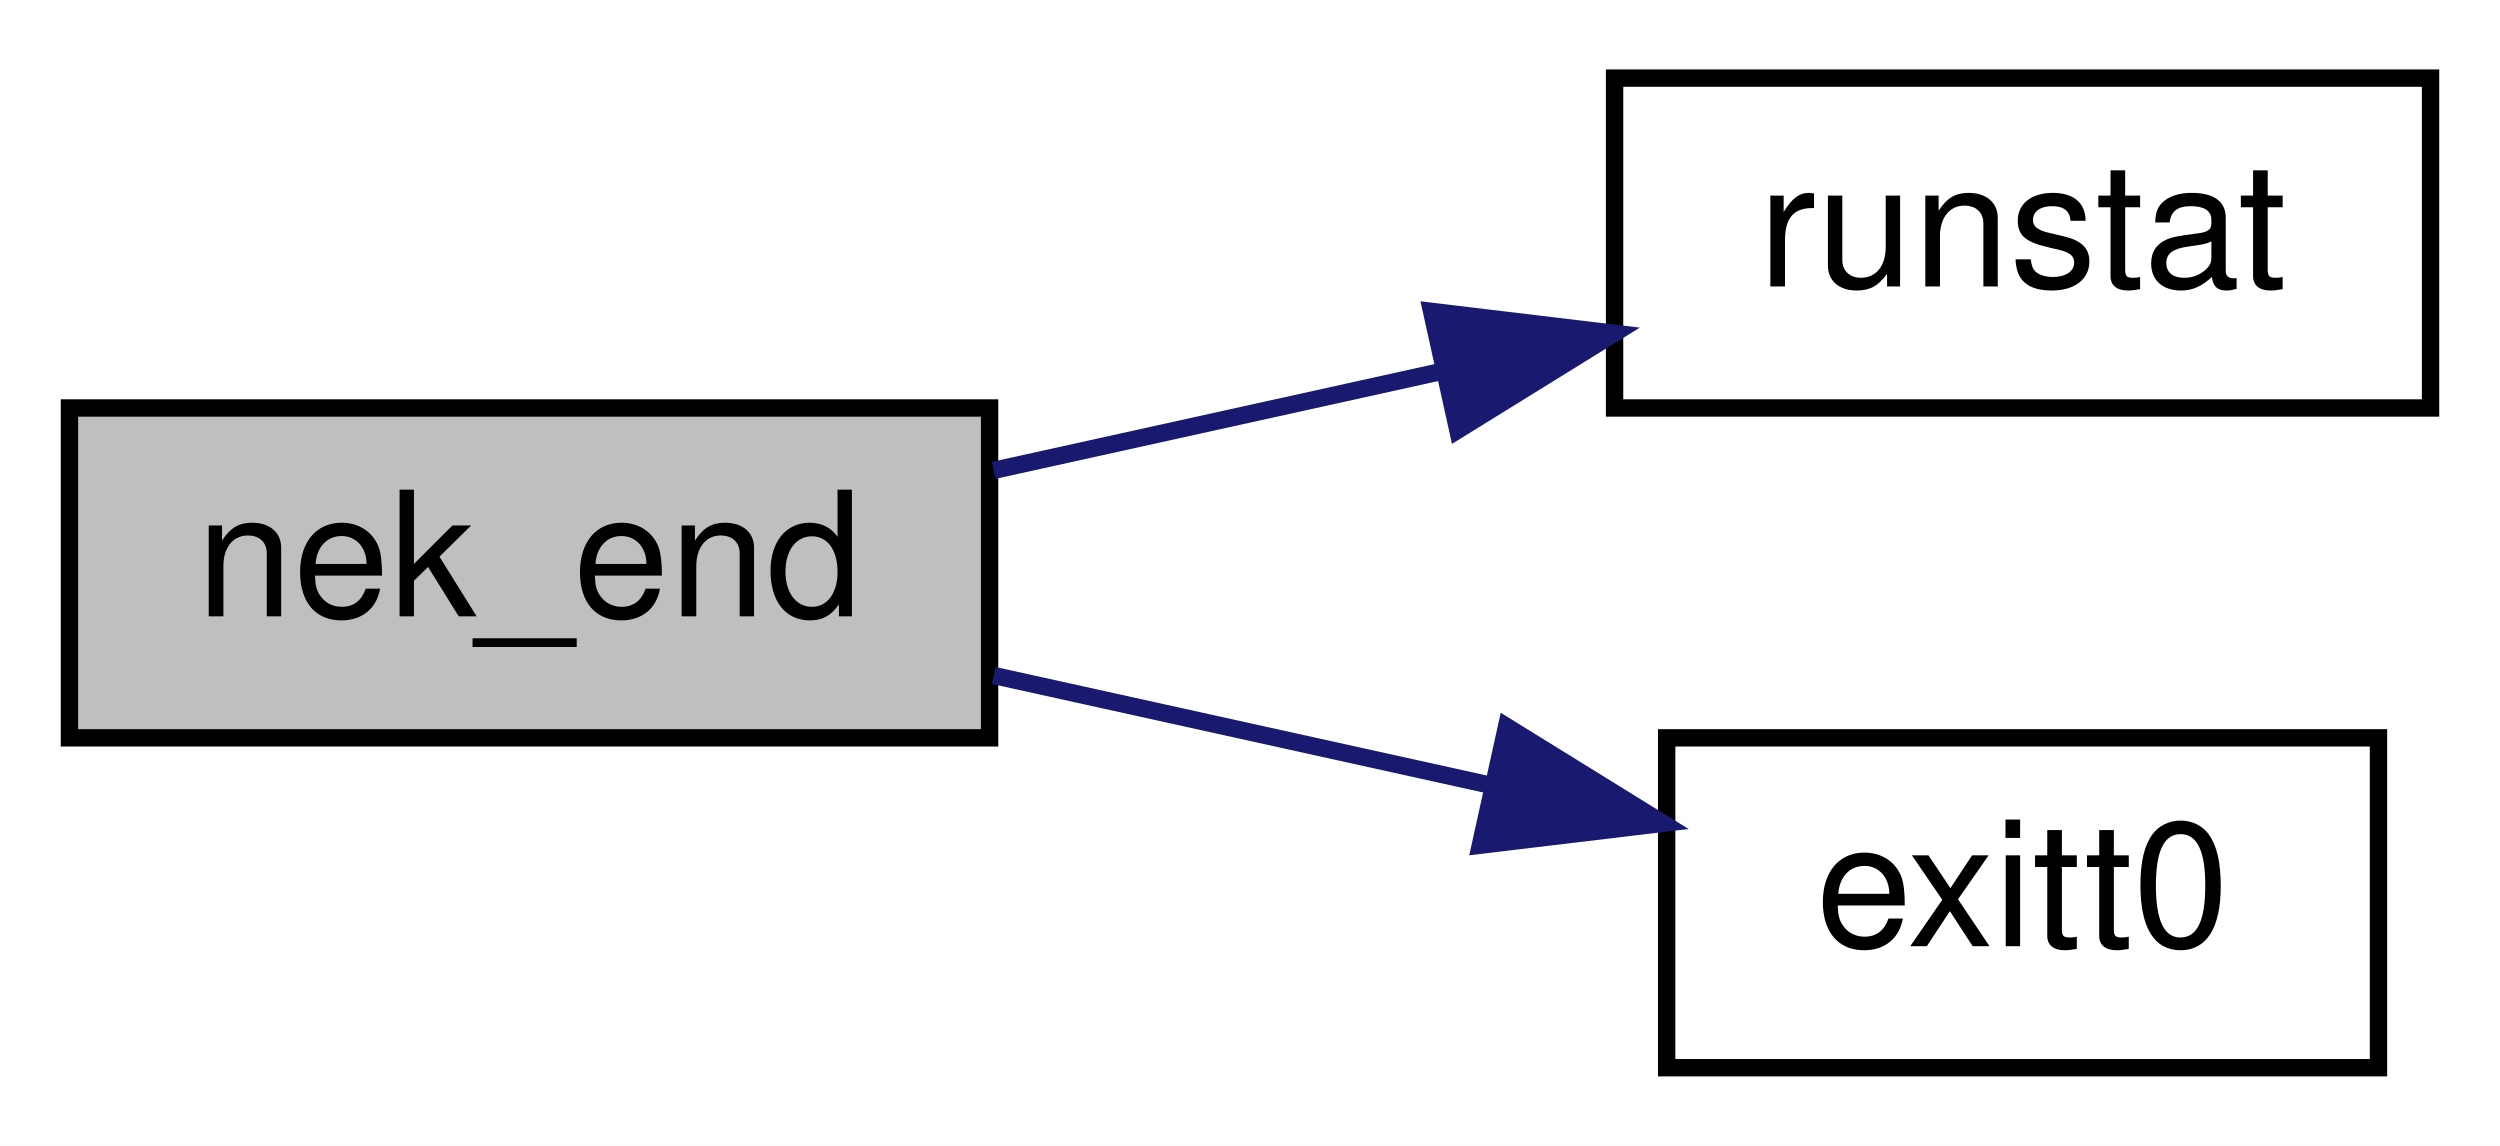
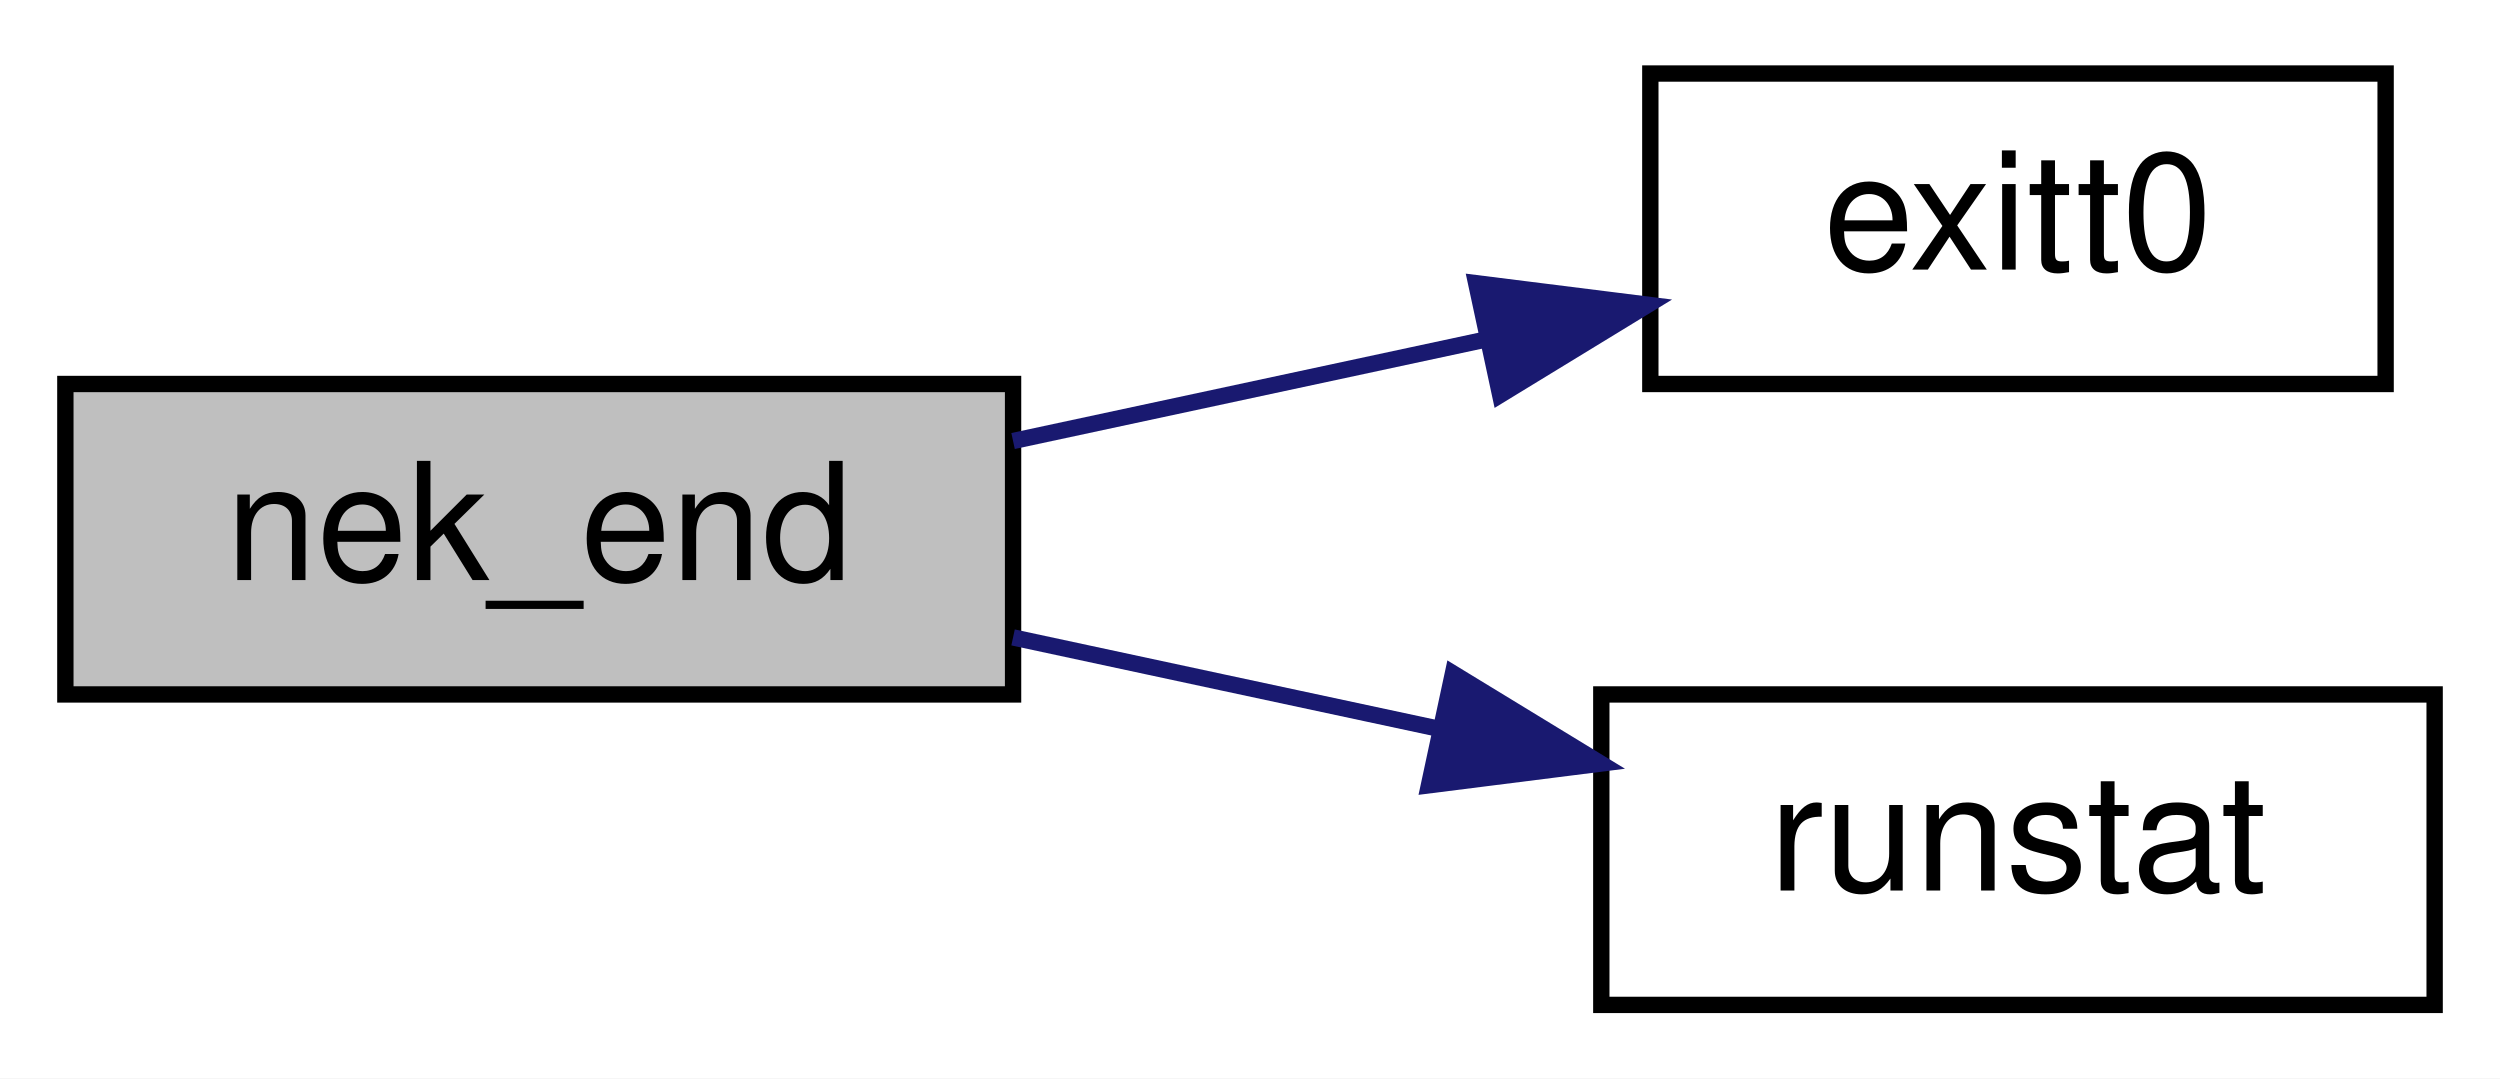
- <svg xmlns="http://www.w3.org/2000/svg" xmlns:xlink="http://www.w3.org/1999/xlink" width="144pt" height="66pt" viewBox="0.00 0.00 144.00 66.00">
+ <svg xmlns="http://www.w3.org/2000/svg" xmlns:xlink="http://www.w3.org/1999/xlink" width="153pt" height="66pt" viewBox="0.00 0.00 153.00 66.00">
  <g id="graph0" class="graph" transform="scale(1 1) rotate(0) translate(4 62)">
-     <polygon fill="#ffffff" stroke="transparent" points="-4,4 -4,-62 140,-62 140,4 -4,4" />
+     <polygon fill="white" stroke="transparent" points="-4,4 -4,-62 149,-62 149,4 -4,4" />
    <g id="node1" class="node">
-       <polygon fill="#bfbfbf" stroke="#000000" points="0,-19.5 0,-38.5 53,-38.5 53,-19.5 0,-19.5" />
-       <text text-anchor="middle" x="26.5" y="-26.5" font-family="Helvetica,sans-Serif" font-size="10.00" fill="#000000">nek_end</text>
+       <g id="a_node1">
+         <a xlink:title="Complete simulation.">
+           <polygon fill="#bfbfbf" stroke="black" points="0,-19.5 0,-38.5 58,-38.5 58,-19.5 0,-19.5" />
+           <text text-anchor="middle" x="29" y="-26.5" font-family="Helvetica,sans-Serif" font-size="10.00">nek_end</text>
+         </a>
+       </g>
    </g>
    <g id="node2" class="node">
      <g id="a_node2">
-         <a xlink:href="drive2_8f.html#a6637d27bdf1984d5964bd31465cd304a" target="_top" xlink:title="runstat">
-           <polygon fill="#ffffff" stroke="#000000" points="89,-38.5 89,-57.5 136,-57.5 136,-38.5 89,-38.5" />
-           <text text-anchor="middle" x="112.5" y="-45.5" font-family="Helvetica,sans-Serif" font-size="10.00" fill="#000000">runstat</text>
+         <a xlink:href="comm__mpi_8f.html#a7c71e890279f4933a841a2d97c7de4bd" target="_top" xlink:title=" ">
+           <polygon fill="white" stroke="black" points="97,-38.5 97,-57.5 142,-57.5 142,-38.5 97,-38.5" />
+           <text text-anchor="middle" x="119.5" y="-45.5" font-family="Helvetica,sans-Serif" font-size="10.00">exitt0</text>
        </a>
      </g>
    </g>
    <g id="edge1" class="edge">
-       <path fill="none" stroke="#191970" d="M53.239,-34.908C61.372,-36.704 70.415,-38.702 78.937,-40.585" />
-       <polygon fill="#191970" stroke="#191970" points="78.459,-44.064 88.979,-42.803 79.969,-37.228 78.459,-44.064" />
+       <path fill="none" stroke="midnightblue" d="M58,-35.01C67.22,-36.99 77.54,-39.21 87.01,-41.24" />
+       <polygon fill="midnightblue" stroke="midnightblue" points="86.34,-44.67 96.85,-43.35 87.81,-37.83 86.34,-44.67" />
    </g>
    <g id="node3" class="node">
      <g id="a_node3">
-         <a xlink:href="comm__mpi_8f.html#a7c71e890279f4933a841a2d97c7de4bd" target="_top" xlink:title="exitt0">
-           <polygon fill="#ffffff" stroke="#000000" points="92,-.5 92,-19.5 133,-19.5 133,-.5 92,-.5" />
-           <text text-anchor="middle" x="112.5" y="-7.5" font-family="Helvetica,sans-Serif" font-size="10.00" fill="#000000">exitt0</text>
+         <a xlink:href="drive2_8f.html#a6637d27bdf1984d5964bd31465cd304a" target="_top" xlink:title=" ">
+           <polygon fill="white" stroke="black" points="94,-0.5 94,-19.5 145,-19.5 145,-0.5 94,-0.5" />
+           <text text-anchor="middle" x="119.5" y="-7.5" font-family="Helvetica,sans-Serif" font-size="10.00">runstat</text>
        </a>
      </g>
    </g>
    <g id="edge2" class="edge">
-       <path fill="none" stroke="#191970" d="M53.239,-23.092C62.267,-21.098 72.417,-18.856 81.731,-16.798" />
-       <polygon fill="#191970" stroke="#191970" points="82.778,-20.151 91.788,-14.576 81.268,-13.316 82.778,-20.151" />
+       <path fill="none" stroke="midnightblue" d="M58,-22.99C66.3,-21.21 75.48,-19.23 84.14,-17.38" />
+       <polygon fill="midnightblue" stroke="midnightblue" points="84.92,-20.79 93.97,-15.27 83.45,-13.94 84.92,-20.79" />
    </g>
  </g>
</svg>
